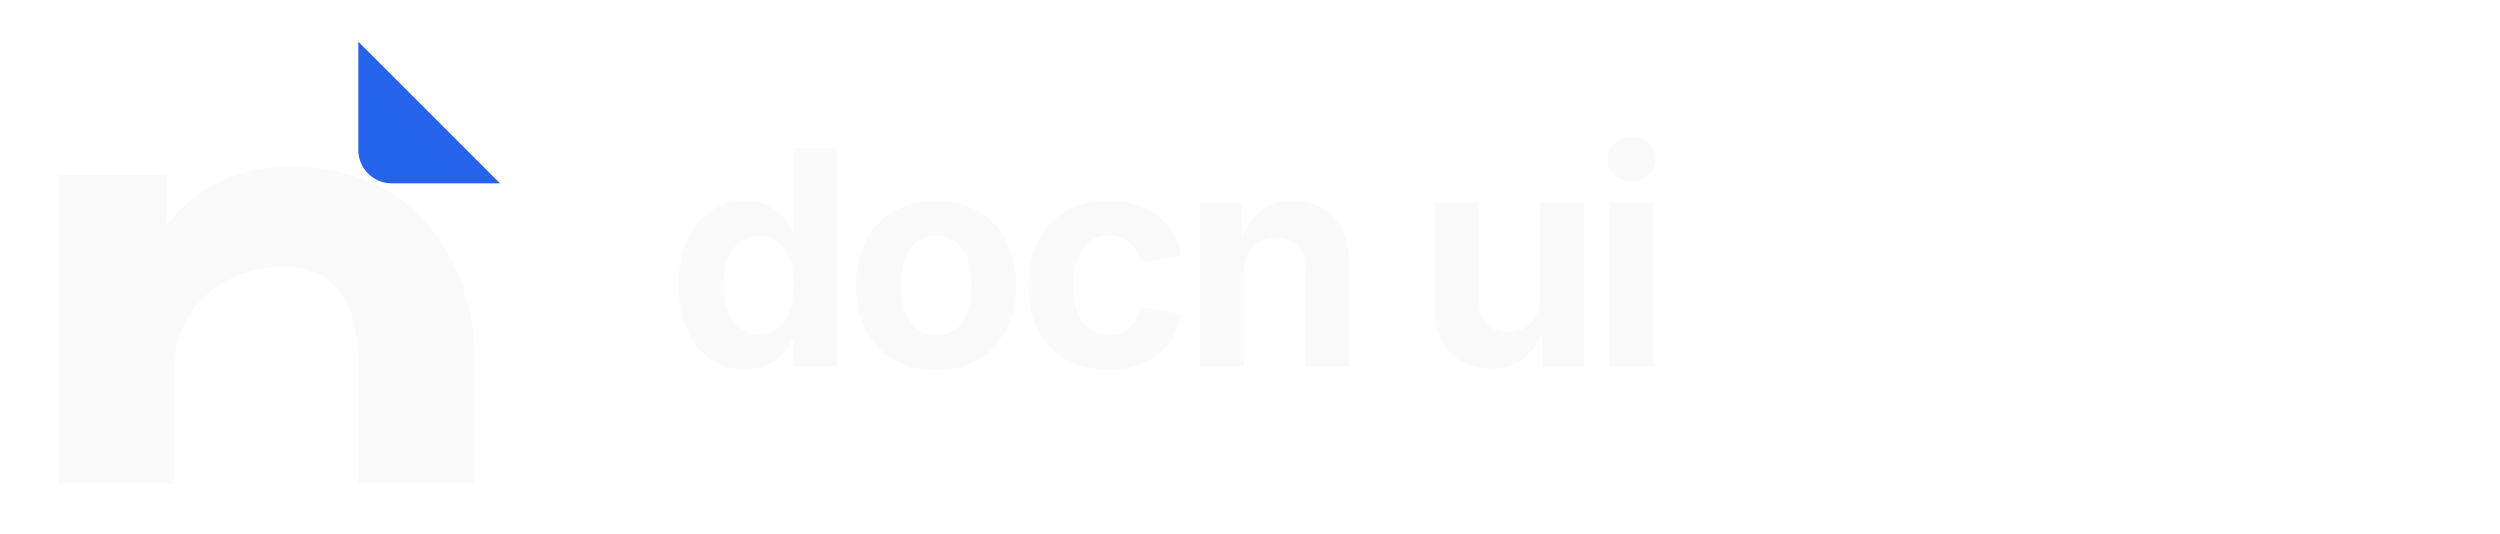
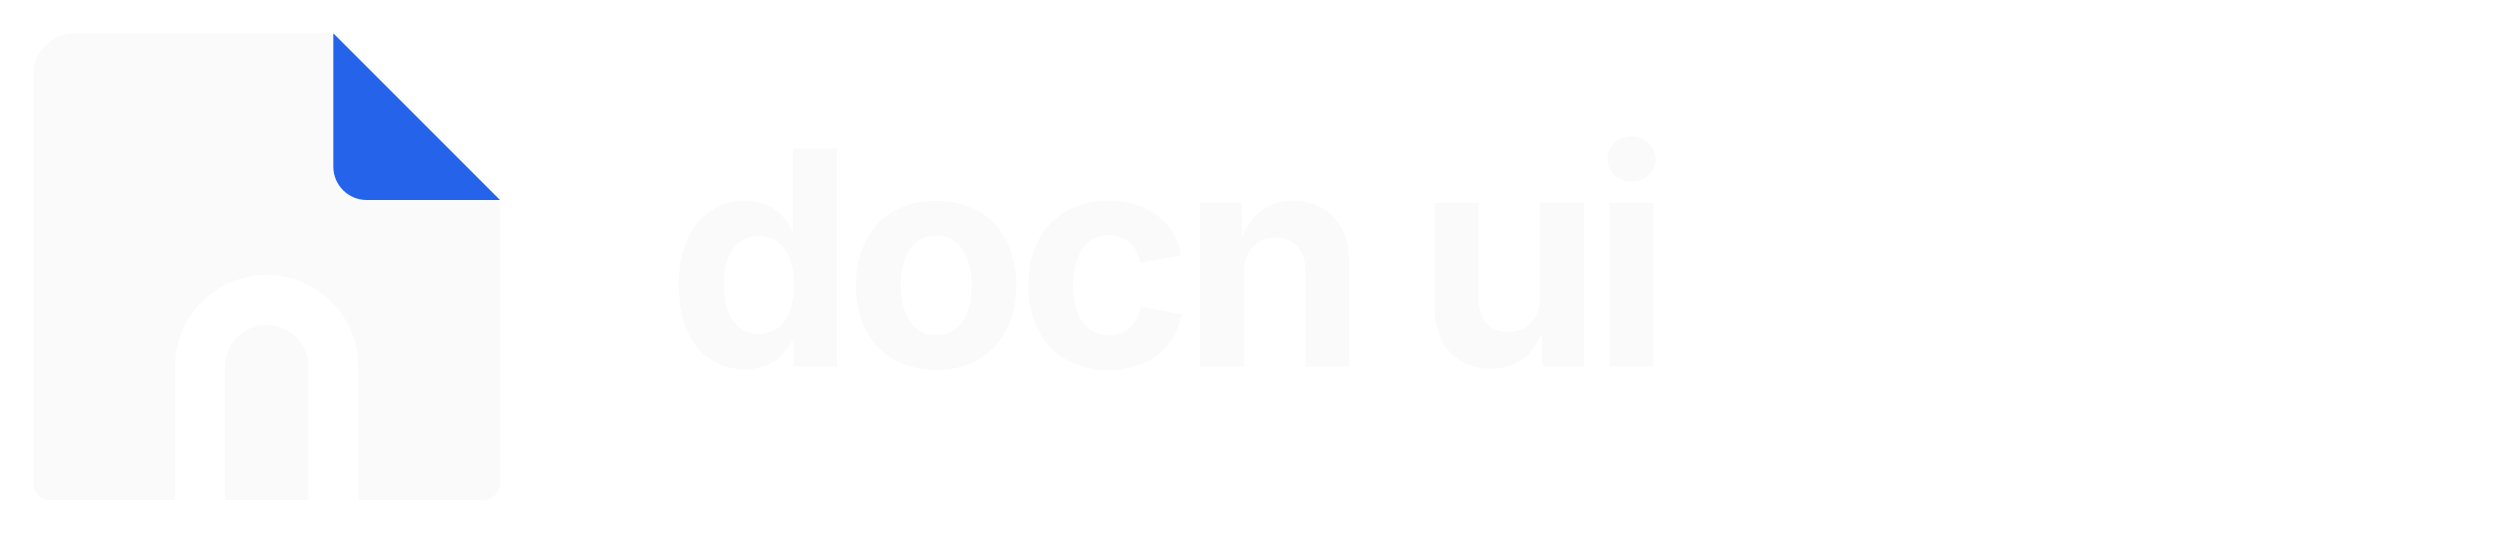
<svg xmlns="http://www.w3.org/2000/svg" viewBox="0 0 300 64" role="img" aria-labelledby="title">
-   <path fill="#fafafa" d="M7 58V21h13v6c4-5 9-7 15-7 13 0 22 9 22 24v14H43V44c0-8-3-12-9-12s-13 4-13 12v14H7Z" />
-   <path fill="#2563eb" d="M43 5v13a4 4 0 0 0 4 4h13L43 5Z" />
+   <path fill="#fafafa" fill-rule="evenodd" d="M9 4h31l20 20v34a2 2 0 0 1-2 2H43V44a11 11 0 0 0-22 0v16H6a2 2 0 0 1-2-2V9a5 5 0 0 1 5-5Zm18 40v16h10V44a5 5 0 0 0-10 0Z" />
+   <path fill="#2563eb" d="M40 4v16a4 4 0 0 0 4 4h16L40 4Z" />
  <text x="80" y="44" fill="#fafafa" font-family="Geist,Inter,Arial,sans-serif" font-size="36" font-weight="650" letter-spacing="-1.4">docn ui</text>
</svg>
